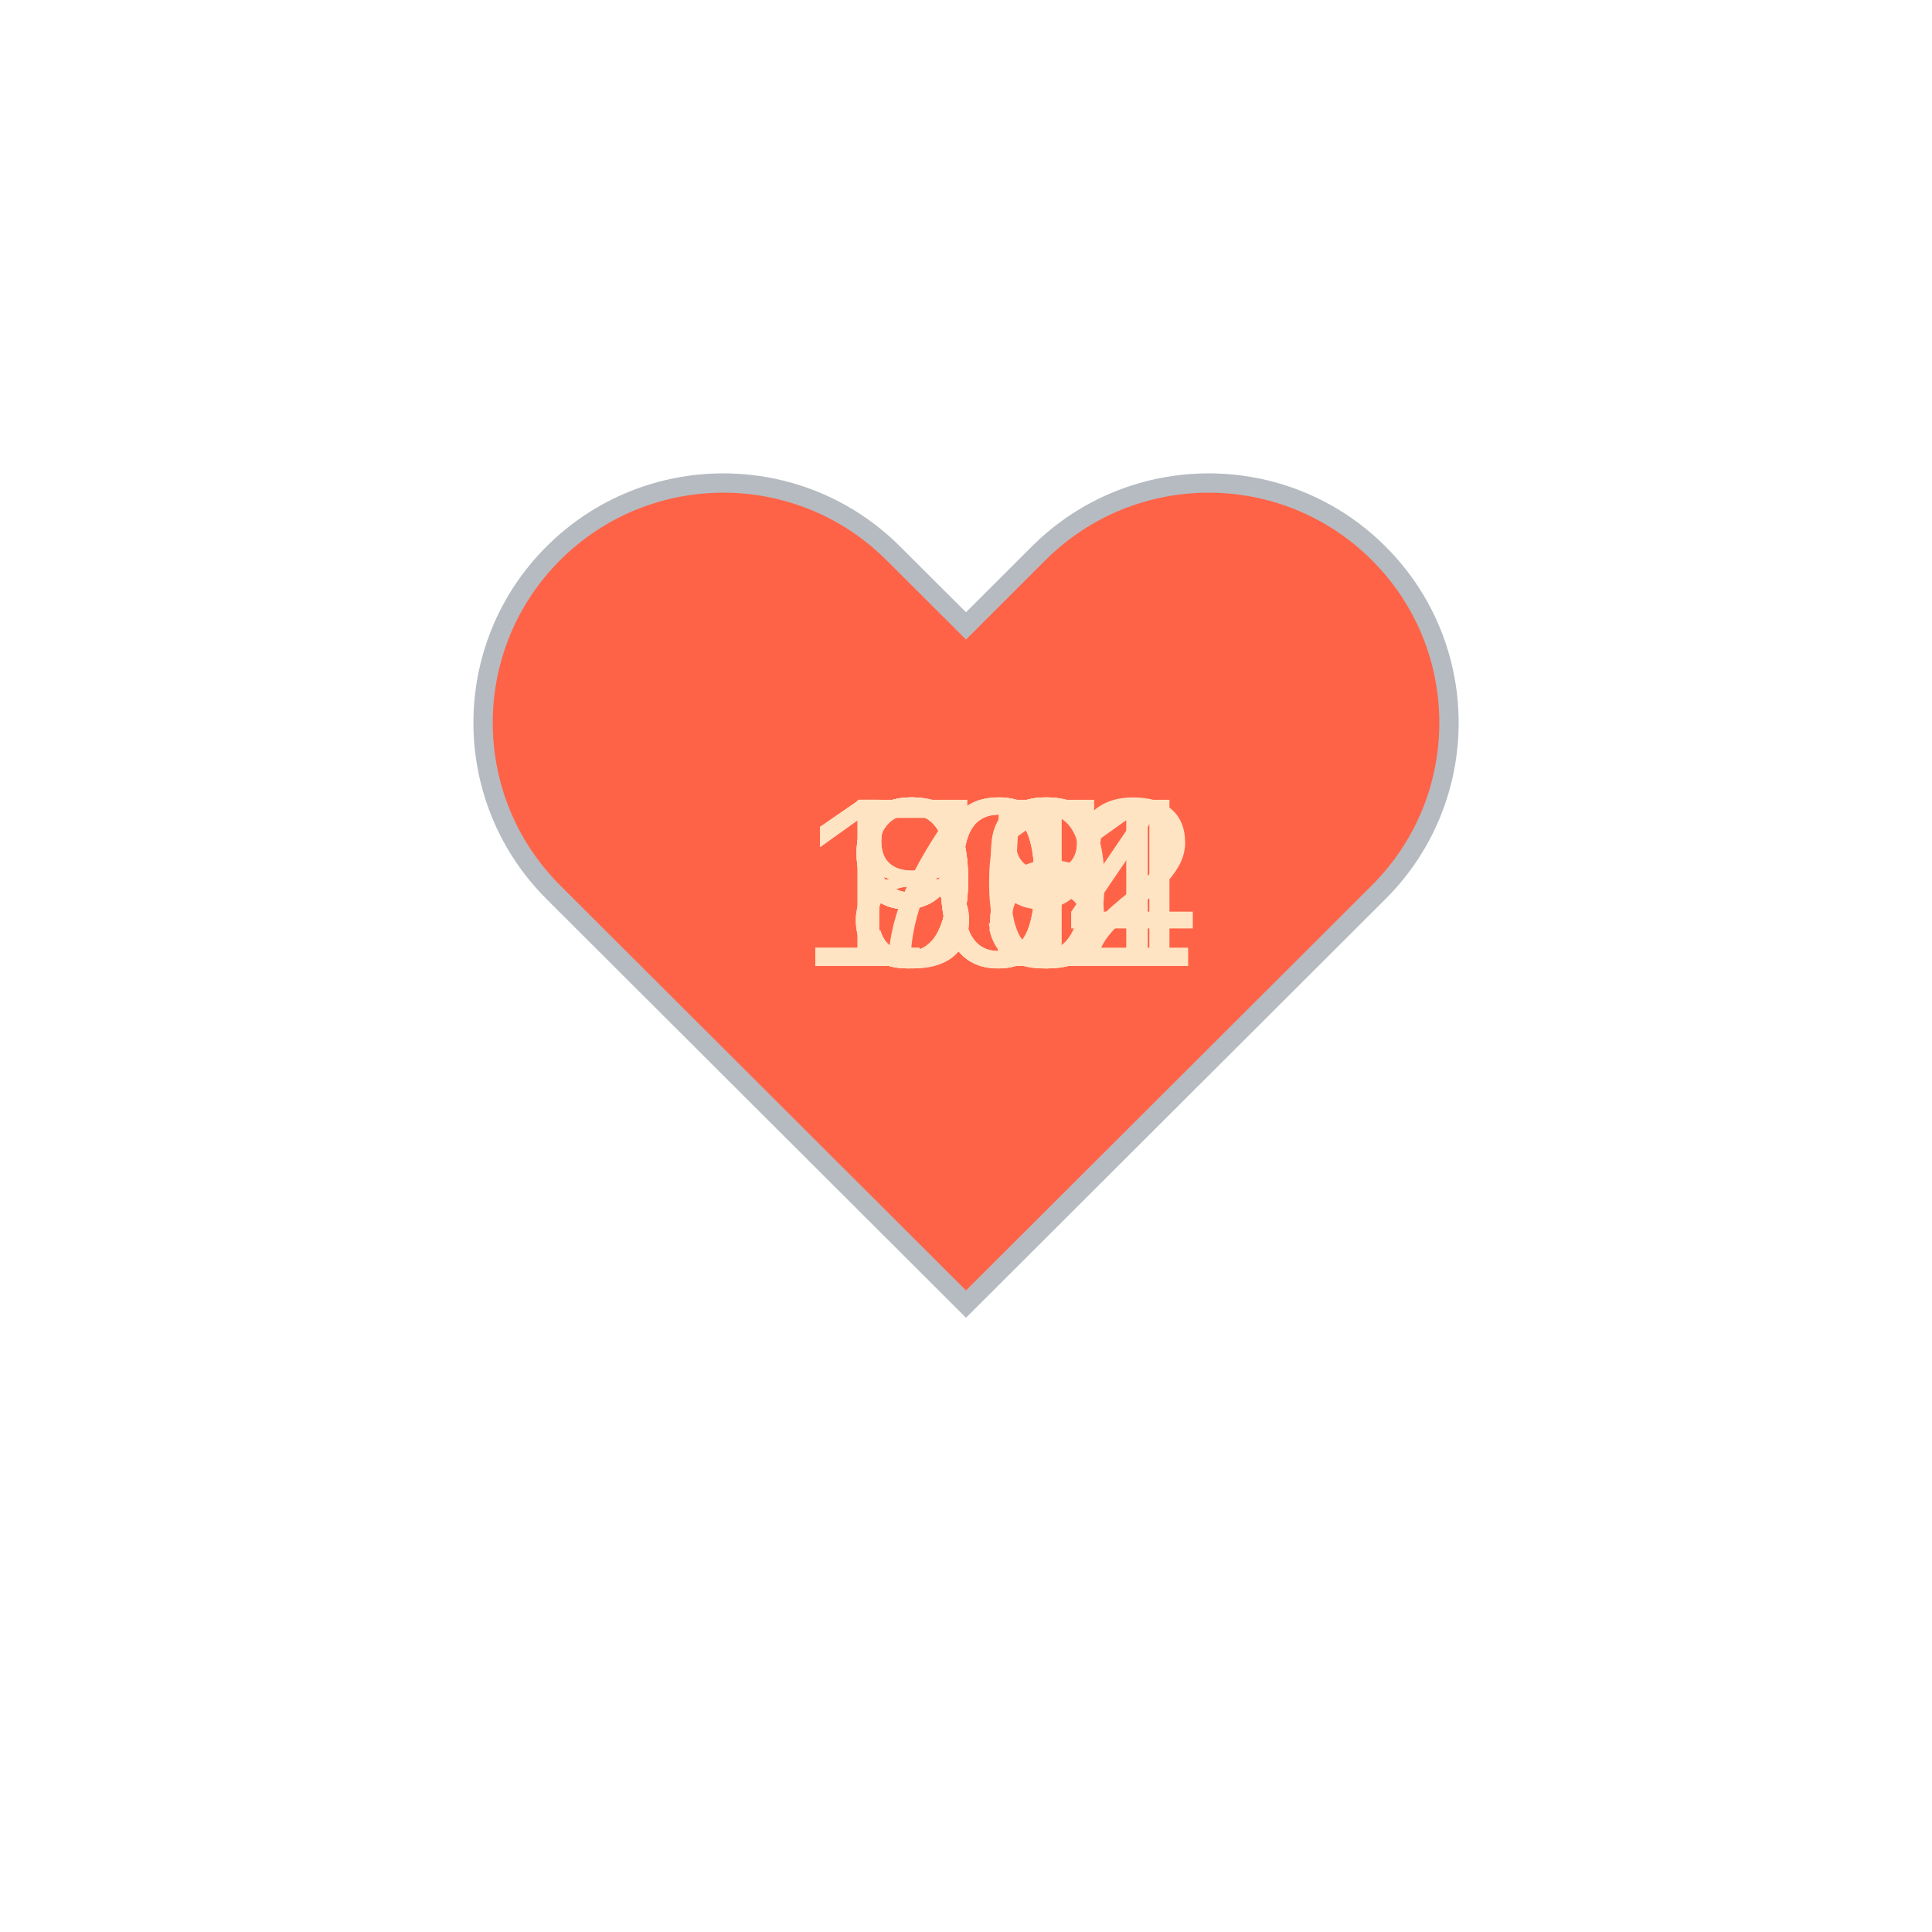
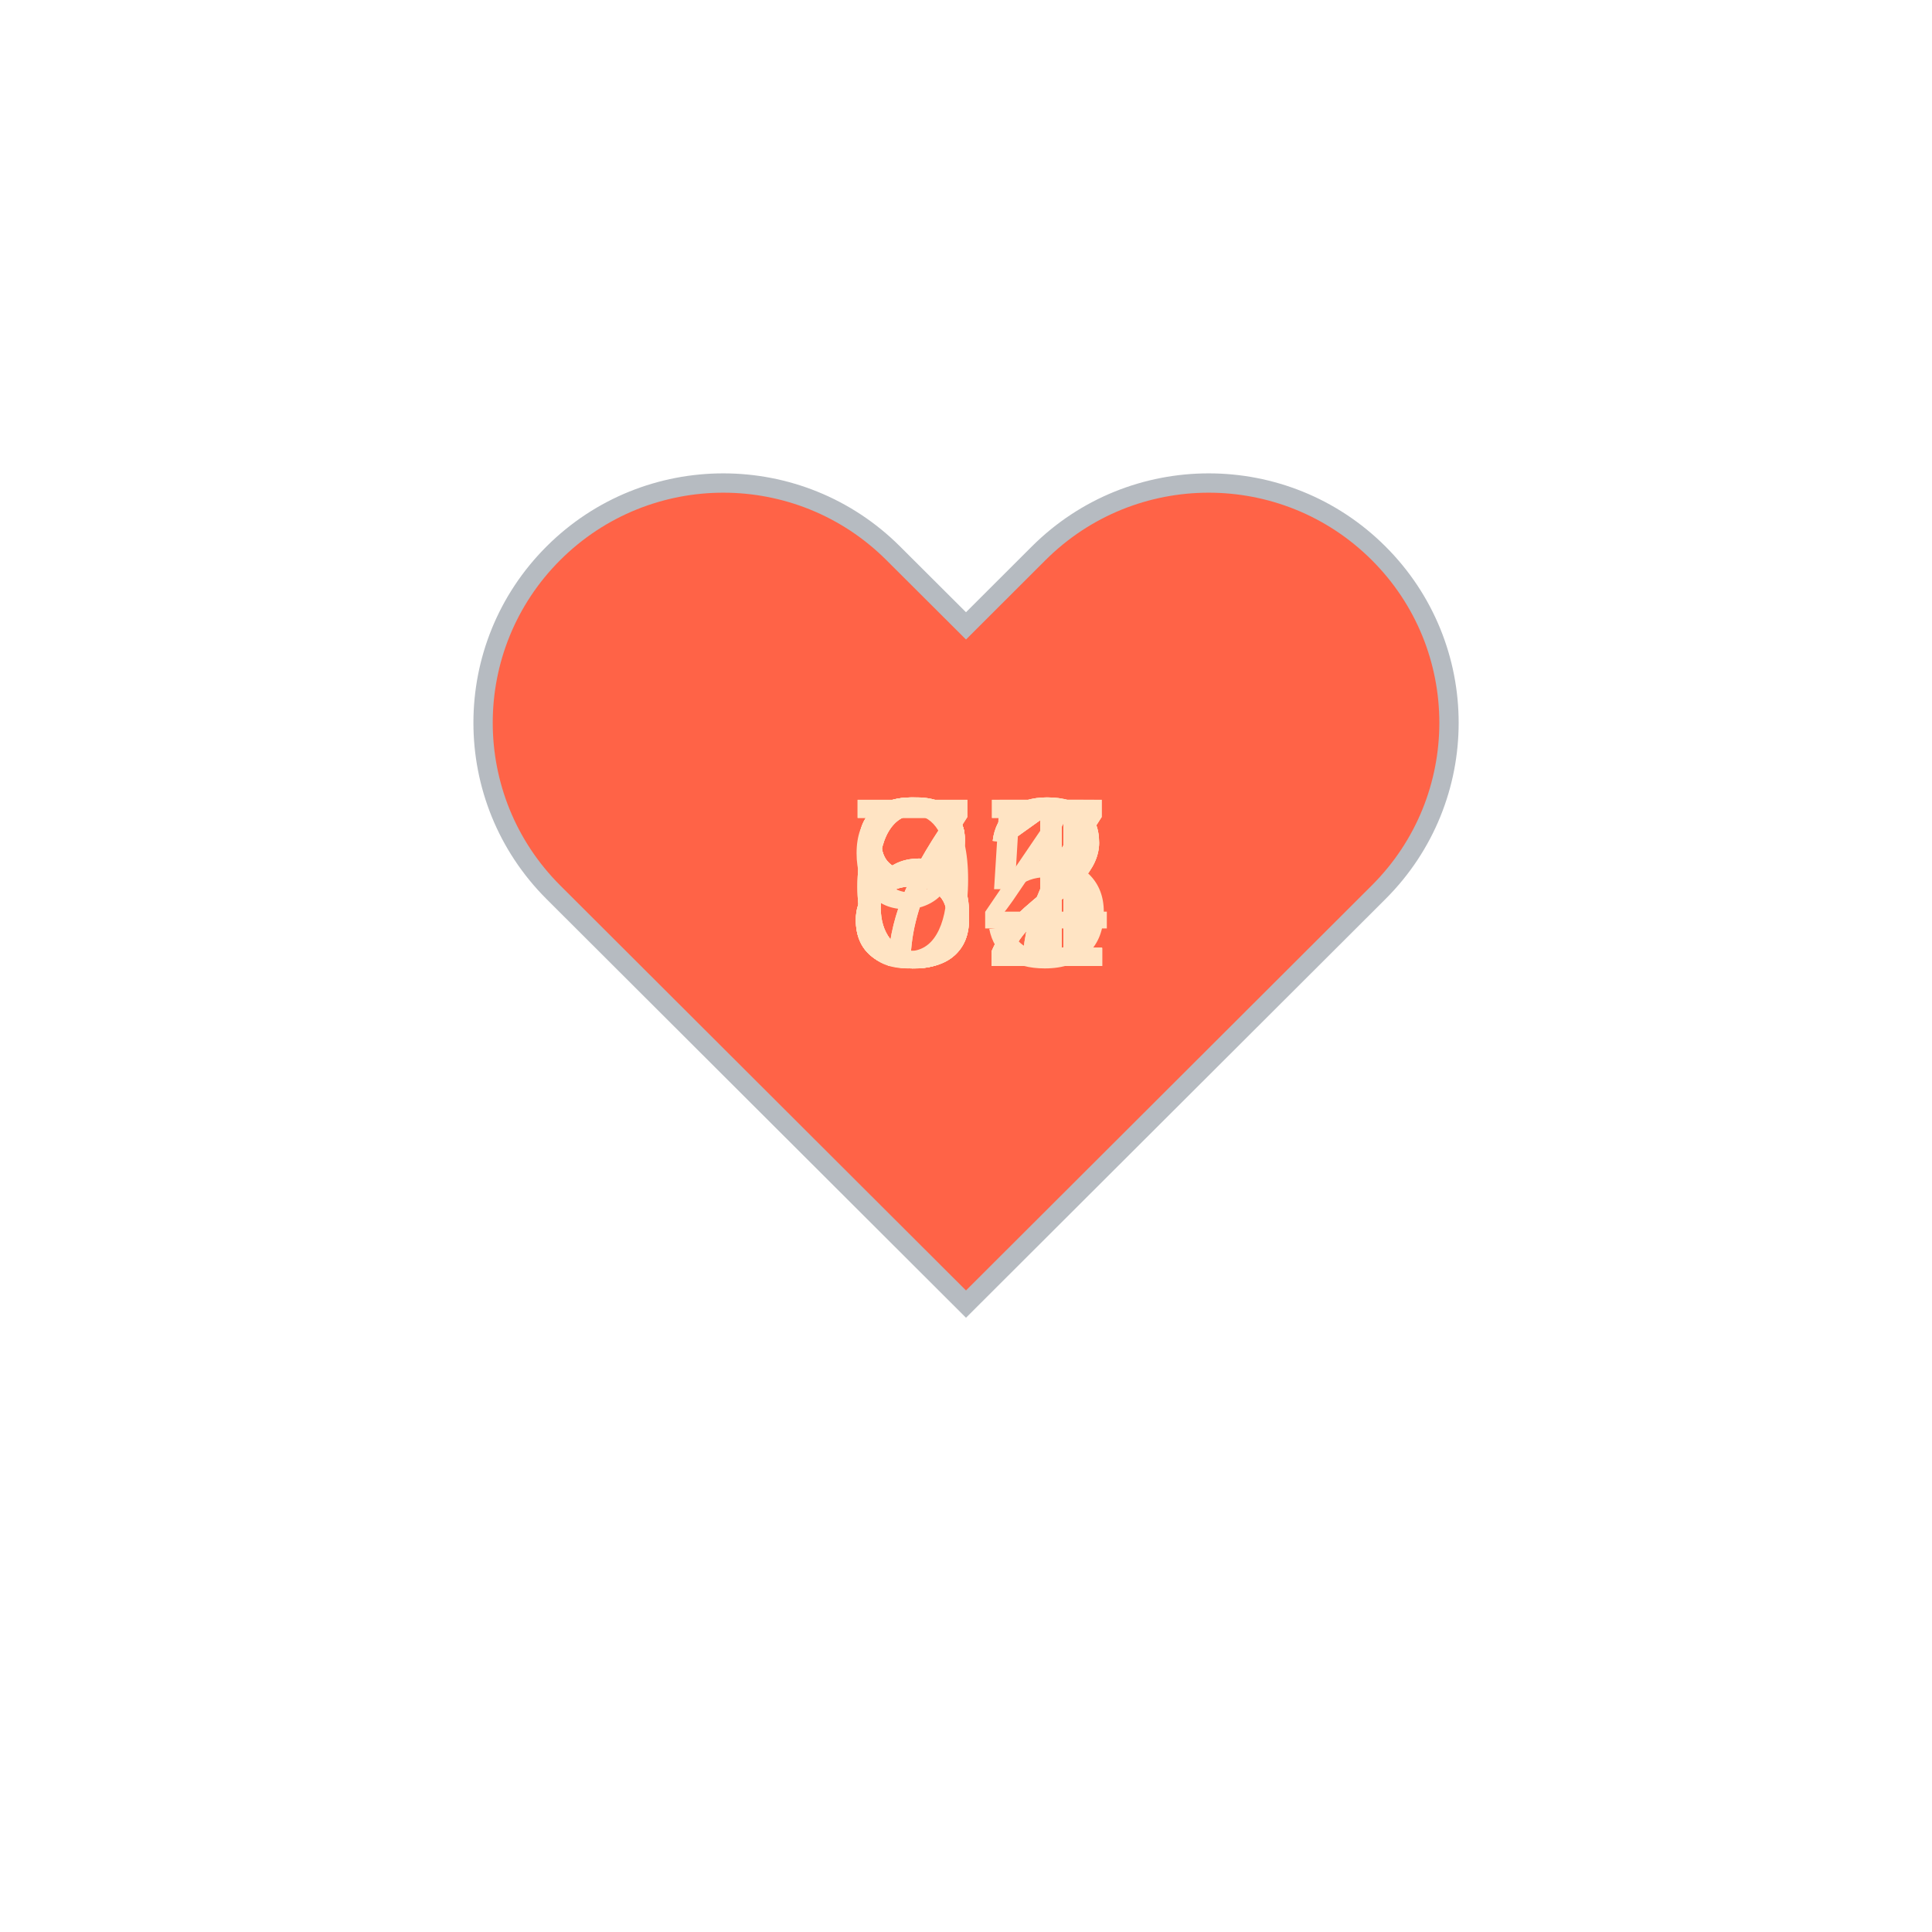
<svg xmlns="http://www.w3.org/2000/svg" baseProfile="full" height="150" version="1.1" viewBox="0,0,200,200" width="150">
  <defs />
  <g transform="translate(100 100)">
    <path d="M92.71,7.27L92.71,7.27c-9.71-9.69-25.46-9.69-35.18,0L50,14.79l-7.54-7.52C32.75-2.42,17-2.42,7.29,7.27v0 c-9.71,9.69-9.71,25.41,0,35.1L50,85l42.71-42.63C102.43,32.68,102.43,16.96,92.71,7.27z" fill="tomato" stroke="#B6BBC1" stroke-width="2" transform="translate(-50 -50)" />
    <animateTransform additive="sum" attributeName="transform" dur="1.2s" repeatCount="indefinite" type="scale" values="1; 1.5; 1.25; 1.5; 1.5; 1;" />
-     <text fill="bisque" style="font-size:25px; font-family:Arial" transform="translate(-17.5 0)">104<animate attributeName="visibility" dur="12.0s" keyTimes="0;0.1;0.2;0.3;0.4;0.5;0.6;0.7;0.8;0.9;1.0" repeatCount="indefinite" values="visible;hidden;hidden;hidden;hidden;hidden;hidden;hidden;hidden;hidden;hidden" />
+     <text fill="bisque" style="font-size:25px; font-family:Arial" transform="translate(-12.5 0)">74<animate attributeName="visibility" dur="12.0s" keyTimes="0;0.1;0.2;0.3;0.4;0.5;0.6;0.7;0.8;0.9;1.0" repeatCount="indefinite" values="visible;hidden;hidden;hidden;hidden;hidden;hidden;hidden;hidden;hidden;hidden" />
    </text>
-     <text fill="bisque" style="font-size:25px; font-family:Arial" transform="translate(-17.5 0)">102<animate attributeName="visibility" dur="12.0s" keyTimes="0;0.1;0.2;0.3;0.4;0.5;0.6;0.7;0.8;0.9;1.0" repeatCount="indefinite" values="hidden;visible;hidden;hidden;hidden;hidden;hidden;hidden;hidden;hidden;hidden" />
+     <text fill="bisque" style="font-size:25px; font-family:Arial" transform="translate(-12.5 0)">82<animate attributeName="visibility" dur="12.0s" keyTimes="0;0.1;0.2;0.3;0.4;0.5;0.6;0.7;0.8;0.9;1.0" repeatCount="indefinite" values="hidden;visible;hidden;hidden;hidden;hidden;hidden;hidden;hidden;hidden;hidden" />
    </text>
-     <text fill="bisque" style="font-size:25px; font-family:Arial" transform="translate(-17.5 0)">101<animate attributeName="visibility" dur="12.0s" keyTimes="0;0.1;0.2;0.3;0.4;0.5;0.6;0.7;0.8;0.9;1.0" repeatCount="indefinite" values="hidden;hidden;visible;hidden;hidden;hidden;hidden;hidden;hidden;hidden;hidden" />
+     <text fill="bisque" style="font-size:25px; font-family:Arial" transform="translate(-12.5 0)">81<animate attributeName="visibility" dur="12.0s" keyTimes="0;0.1;0.2;0.3;0.4;0.5;0.6;0.7;0.8;0.9;1.0" repeatCount="indefinite" values="hidden;hidden;visible;hidden;hidden;hidden;hidden;hidden;hidden;hidden;hidden" />
    </text>
-     <text fill="bisque" style="font-size:25px; font-family:Arial" transform="translate(-12.5 0)">91<animate attributeName="visibility" dur="12.0s" keyTimes="0;0.1;0.2;0.3;0.4;0.5;0.6;0.7;0.8;0.9;1.0" repeatCount="indefinite" values="hidden;hidden;hidden;visible;hidden;hidden;hidden;hidden;hidden;hidden;hidden" />
+     <text fill="bisque" style="font-size:25px; font-family:Arial" transform="translate(-12.5 0)">95<animate attributeName="visibility" dur="12.0s" keyTimes="0;0.1;0.2;0.3;0.4;0.5;0.6;0.7;0.8;0.9;1.0" repeatCount="indefinite" values="hidden;hidden;hidden;visible;hidden;hidden;hidden;hidden;hidden;hidden;hidden" />
    </text>
-     <text fill="bisque" style="font-size:25px; font-family:Arial" transform="translate(-12.5 0)">93<animate attributeName="visibility" dur="12.0s" keyTimes="0;0.1;0.2;0.3;0.4;0.5;0.6;0.7;0.8;0.9;1.0" repeatCount="indefinite" values="hidden;hidden;hidden;hidden;visible;hidden;hidden;hidden;hidden;hidden;hidden" />
+     <text fill="bisque" style="font-size:25px; font-family:Arial" transform="translate(-12.5 0)">87<animate attributeName="visibility" dur="12.0s" keyTimes="0;0.1;0.2;0.3;0.4;0.5;0.6;0.7;0.8;0.9;1.0" repeatCount="indefinite" values="hidden;hidden;hidden;hidden;visible;hidden;hidden;hidden;hidden;hidden;hidden" />
    </text>
-     <text fill="bisque" style="font-size:25px; font-family:Arial" transform="translate(-12.5 0)">98<animate attributeName="visibility" dur="12.0s" keyTimes="0;0.1;0.2;0.3;0.4;0.5;0.6;0.7;0.8;0.9;1.0" repeatCount="indefinite" values="hidden;hidden;hidden;hidden;hidden;visible;hidden;hidden;hidden;hidden;hidden" />
+     <text fill="bisque" style="font-size:25px; font-family:Arial" transform="translate(-12.5 0)">81<animate attributeName="visibility" dur="12.0s" keyTimes="0;0.1;0.2;0.3;0.4;0.5;0.6;0.7;0.8;0.9;1.0" repeatCount="indefinite" values="hidden;hidden;hidden;hidden;hidden;visible;hidden;hidden;hidden;hidden;hidden" />
    </text>
-     <text fill="bisque" style="font-size:25px; font-family:Arial" transform="translate(-12.5 0)">90<animate attributeName="visibility" dur="12.0s" keyTimes="0;0.1;0.2;0.3;0.4;0.5;0.6;0.7;0.8;0.9;1.0" repeatCount="indefinite" values="hidden;hidden;hidden;hidden;hidden;hidden;visible;hidden;hidden;hidden;hidden" />
+     <text fill="bisque" style="font-size:25px; font-family:Arial" transform="translate(-12.5 0)">77<animate attributeName="visibility" dur="12.0s" keyTimes="0;0.1;0.2;0.3;0.4;0.5;0.6;0.7;0.8;0.9;1.0" repeatCount="indefinite" values="hidden;hidden;hidden;hidden;hidden;hidden;visible;hidden;hidden;hidden;hidden" />
    </text>
-     <text fill="bisque" style="font-size:25px; font-family:Arial" transform="translate(-12.5 0)">85<animate attributeName="visibility" dur="12.0s" keyTimes="0;0.1;0.2;0.3;0.4;0.5;0.6;0.7;0.8;0.9;1.0" repeatCount="indefinite" values="hidden;hidden;hidden;hidden;hidden;hidden;hidden;visible;hidden;hidden;hidden" />
+     <text fill="bisque" style="font-size:25px; font-family:Arial" transform="translate(-12.5 0)">61<animate attributeName="visibility" dur="12.0s" keyTimes="0;0.1;0.2;0.3;0.4;0.5;0.6;0.7;0.8;0.9;1.0" repeatCount="indefinite" values="hidden;hidden;hidden;hidden;hidden;hidden;hidden;visible;hidden;hidden;hidden" />
    </text>
-     <text fill="bisque" style="font-size:25px; font-family:Arial" transform="translate(-12.5 0)">79<animate attributeName="visibility" dur="12.0s" keyTimes="0;0.1;0.2;0.3;0.4;0.5;0.6;0.7;0.8;0.9;1.0" repeatCount="indefinite" values="hidden;hidden;hidden;hidden;hidden;hidden;hidden;hidden;visible;hidden;hidden" />
+     <text fill="bisque" style="font-size:25px; font-family:Arial" transform="translate(-12.5 0)">62<animate attributeName="visibility" dur="12.0s" keyTimes="0;0.1;0.2;0.3;0.4;0.5;0.6;0.7;0.8;0.9;1.0" repeatCount="indefinite" values="hidden;hidden;hidden;hidden;hidden;hidden;hidden;hidden;visible;hidden;hidden" />
    </text>
-     <text fill="bisque" style="font-size:25px; font-family:Arial" transform="translate(-12.5 0)">88<animate attributeName="visibility" dur="12.0s" keyTimes="0;0.1;0.2;0.3;0.4;0.5;0.6;0.7;0.8;0.9;1.0" repeatCount="indefinite" values="hidden;hidden;hidden;hidden;hidden;hidden;hidden;hidden;hidden;visible;hidden" />
+     <text fill="bisque" style="font-size:25px; font-family:Arial" transform="translate(-12.5 0)">62<animate attributeName="visibility" dur="12.0s" keyTimes="0;0.1;0.2;0.3;0.4;0.5;0.6;0.7;0.8;0.9;1.0" repeatCount="indefinite" values="hidden;hidden;hidden;hidden;hidden;hidden;hidden;hidden;hidden;visible;hidden" />
    </text>
  </g>
</svg>
